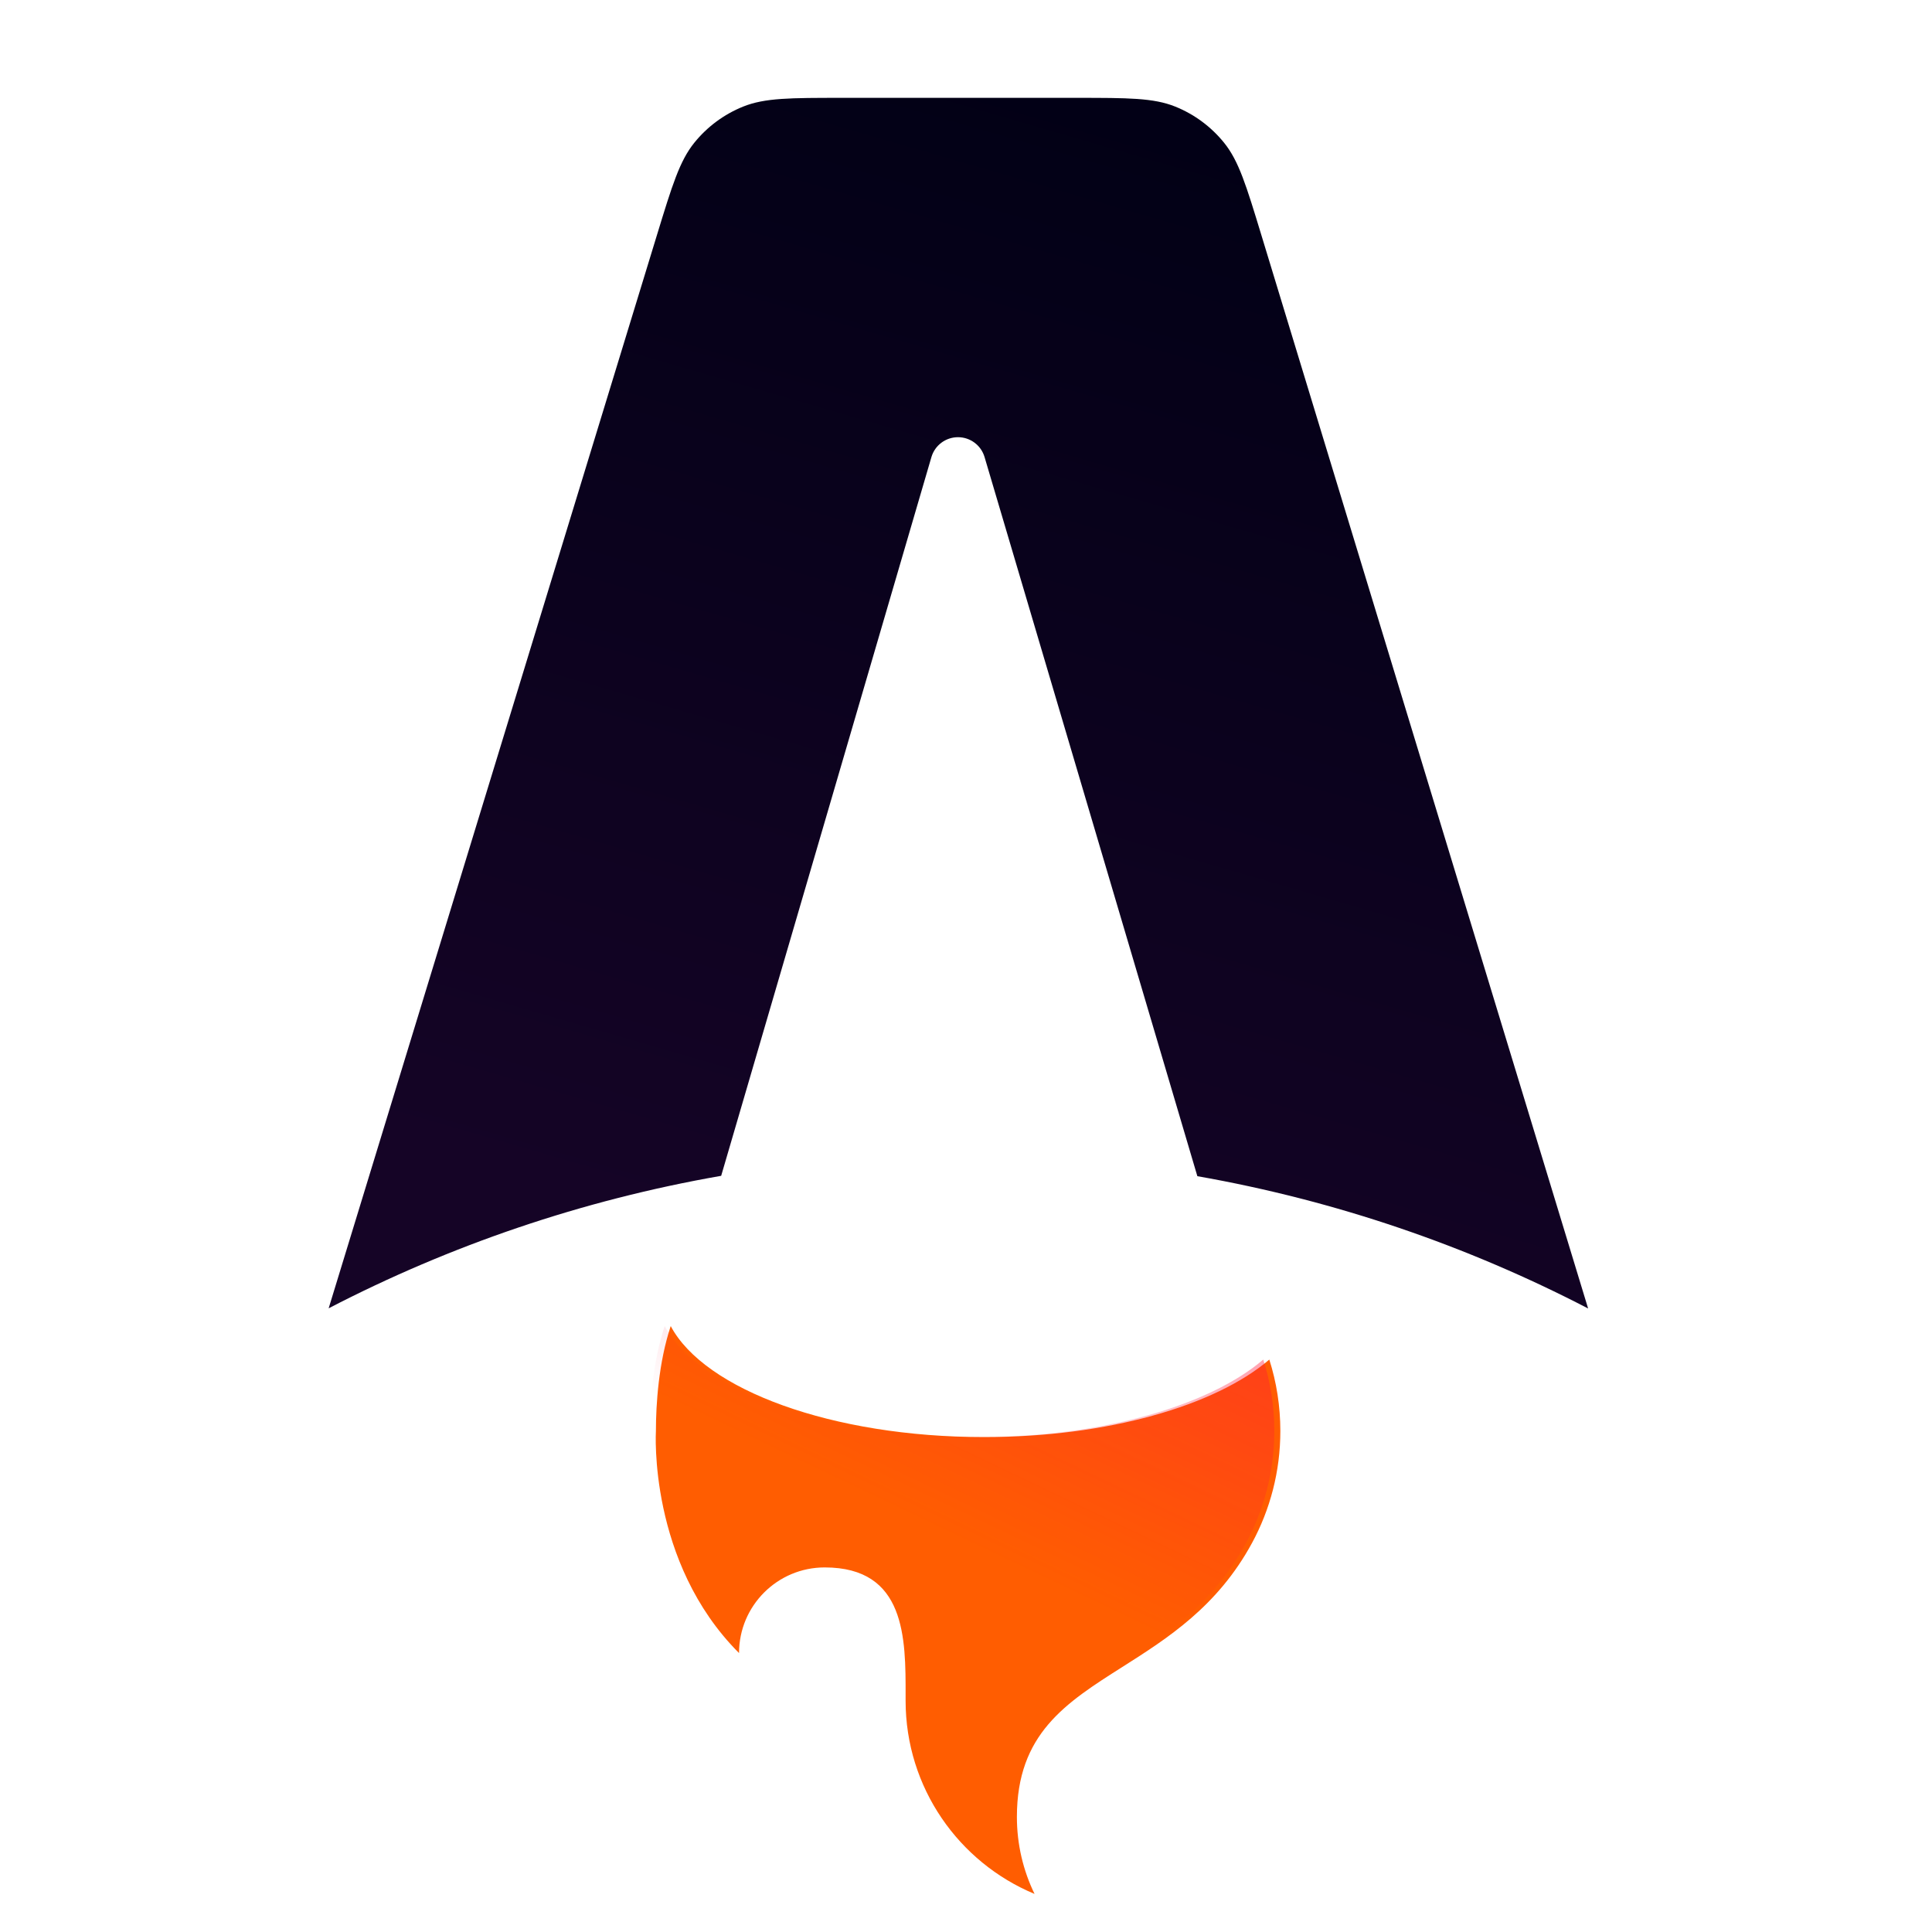
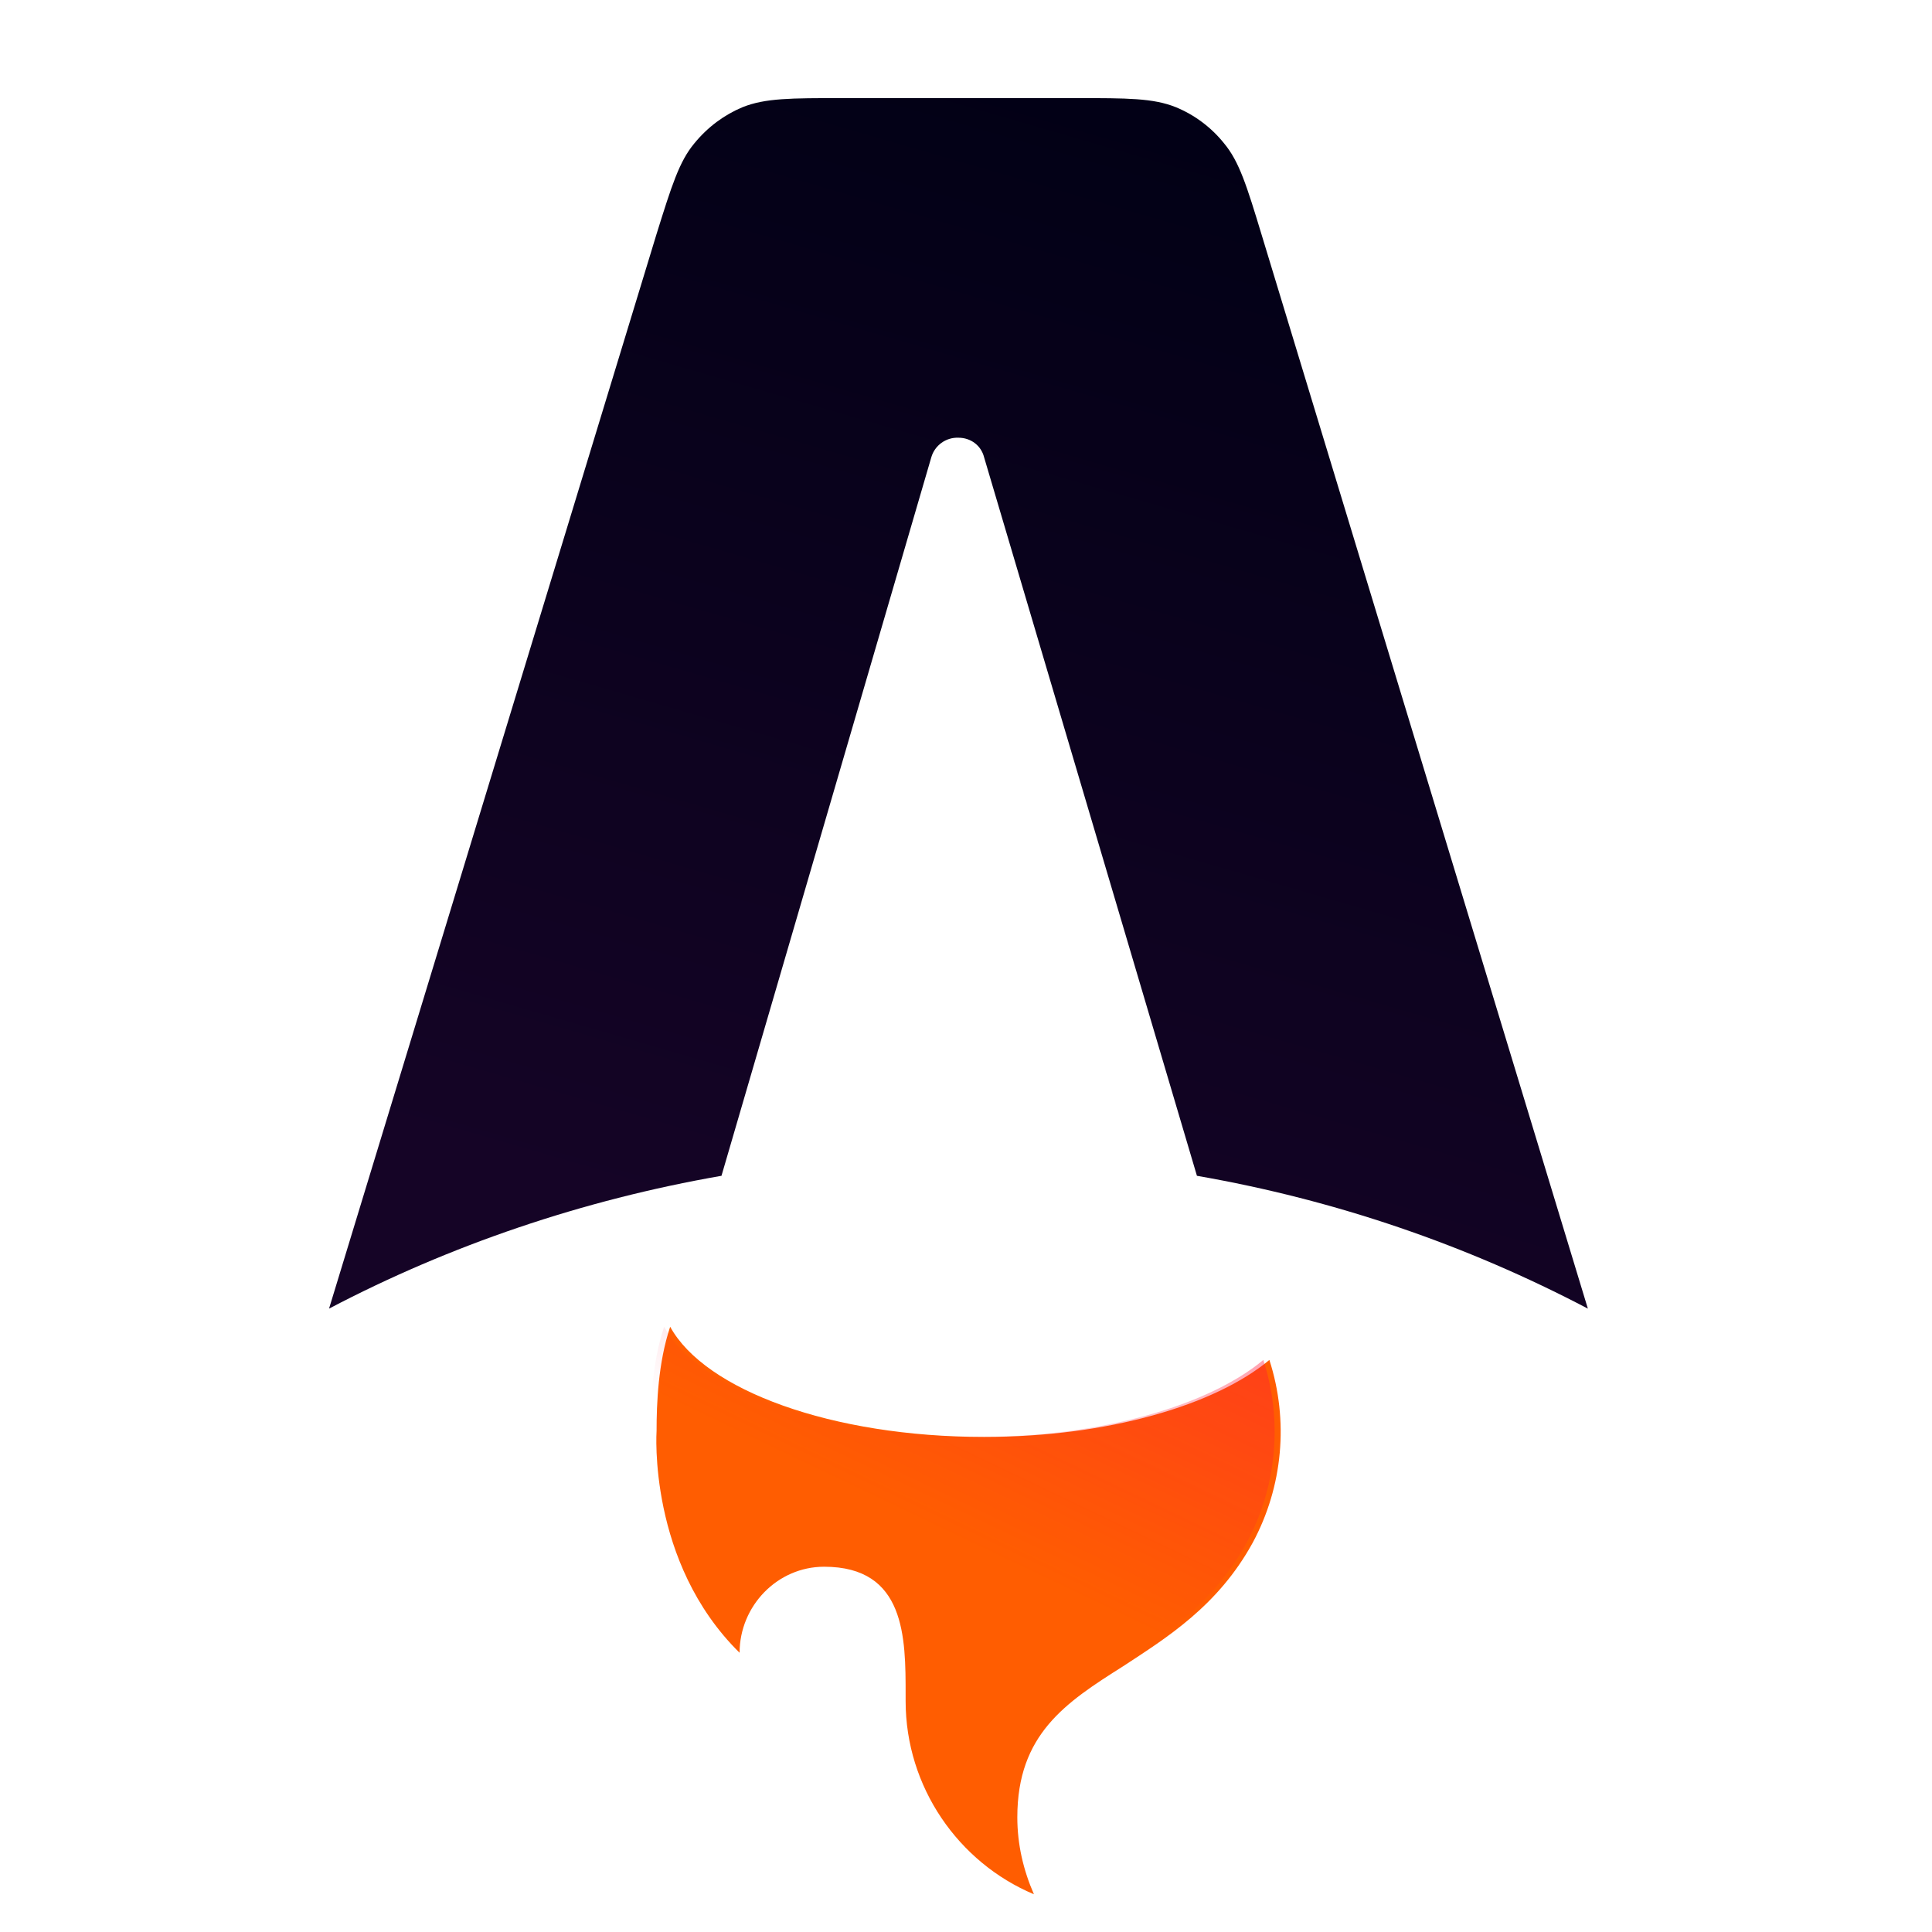
- <svg xmlns="http://www.w3.org/2000/svg" width="1280" height="1280" viewBox="0 0 1280 1280" fill="none" style="zoom: 0.25;">
-   <rect fill="#ffffff" width="1280px" height="1280px" />
-   <path d="M811.039,94.644 C820.758,106.709 825.714,122.99 835.626,155.553 L1052.17,866.901 C972.107,825.368 885.072,795.413 793.281,779.252 L652.29,302.798 C649.983,295.002 642.822,289.654 634.693,289.654 C626.542,289.654 619.368,295.03 617.08,302.853 L477.795,779.011 C385.579,795.1 298.146,825.109 217.741,866.793 L435.347,155.388 L435.348,155.388 C445.291,122.882 450.262,106.629 459.982,94.585 C468.562,83.953 479.723,75.696 492.4,70.6 C506.76,64.828 523.756,64.828 557.749,64.828 H713.174 C747.212,64.828 764.23,64.828 778.603,70.612 C791.292,75.718 802.459,83.992 811.039,94.644 " fill-rule="evenodd" fill="url(#paint0_linear_709_110)" clip-rule="evenodd" />
-   <path fill-rule="evenodd" clip-rule="evenodd" d="M840.951 900.754C805.253 931.279 734.002 952.097 651.929 952.097C551.197 952.097 466.767 920.737 444.363 878.561C436.354 902.732 434.558 930.396 434.558 948.068C434.558 948.068 429.281 1034.84 489.636 1095.2C489.636 1063.86 515.042 1038.46 546.381 1038.46C600.097 1038.46 600.036 1085.32 599.987 1123.34C599.986 1124.48 599.984 1125.61 599.984 1126.73C599.984 1184.44 635.255 1233.91 685.416 1254.77C677.924 1239.36 673.721 1222.05 673.721 1203.77C673.721 1148.73 706.034 1128.23 743.588 1104.41L743.588 1104.41C773.469 1085.46 806.668 1064.41 829.548 1022.17C841.486 1000.13 848.265 974.893 848.265 948.068C848.265 931.573 845.702 915.676 840.951 900.754Z" fill="#FF5D01" />
-   <path d="M836.951,900.754 C801.253,931.279 730.002,952.097 647.929,952.097 C547.197,952.097 462.767,920.737 440.363,878.561 C432.354,902.732 430.558,930.396 430.558,948.068 C430.558,948.068 425.281,1034.84 485.636,1095.2 C485.636,1063.86 511.042,1038.46 542.381,1038.46 C596.097,1038.46 596.036,1085.32 595.987,1123.34 C595.986,1124.48 595.984,1125.61 595.984,1126.73 C595.984,1184.44 631.255,1233.91 681.416,1254.77 C673.924,1239.36 669.721,1222.05 669.721,1203.77 C669.721,1148.73 702.034,1128.23 739.588,1104.41 L739.588,1104.41 C769.469,1085.46 802.668,1064.41 825.548,1022.17 C837.486,1000.13 844.265,974.893 844.265,948.068 C844.265,931.573 841.702,915.676 836.951,900.754 " fill-rule="evenodd" fill="url(#paint1_linear_709_110)" clip-rule="evenodd" />
+ <svg xmlns="http://www.w3.org/2000/svg" width="1280" height="1280" fill="none">
+   <path fill="#fff" d="M0 0h1280v1280H0z" />
+   <g fill-rule="evenodd">
+     <path fill="url(#a)" d="M811 95c10 12 15 28 25 61l216 711c-80-42-167-72-259-88L652 303c-2-8-9-13-17-13a18 18 0 0 0-18 13L478 779c-92 16-180 46-260 88l217-712c10-32 15-48 25-60 9-11 20-19 32-24 15-6 32-6 66-6h155c34 0 51 0 66 6a80 80 0 0 1 32 24" />
+     <path fill="#ff5d01" d="M841 901c-36 30-107 51-189 51-101 0-185-31-208-73-8 24-9 51-9 69 0 0-6 87 55 147 0-31 25-57 56-57 54 0 54 47 54 85v4c0 57 35 107 85 128-7-16-11-33-11-51 0-55 32-76 70-100 29-19 63-40 86-82a155 155 0 0 0 11-121z" />
+     <path fill="url(#b)" d="M837 901c-36 30-107 51-189 51-101 0-185-31-208-73-8 24-9 51-9 69 0 0-6 87 55 147 0-31 25-57 56-57 54 0 54 47 54 85v4c0 57 35 107 85 128-7-16-11-33-11-51 0-55 32-76 70-100 29-19 63-40 86-82a155 155 0 0 0 11-121" />
+   </g>
  <defs>
-     <linearGradient id="paint0_linear_709_110" x1="882.997" y1="27.113" x2="638.955" y2="866.902" gradientUnits="userSpaceOnUse">
+     <linearGradient id="a" x1="883" x2="639" y1="27.1" y2="866.9" gradientUnits="userSpaceOnUse">
      <stop stop-color="#000014" />
      <stop offset="1" stop-color="#150426" />
    </linearGradient>
-     <linearGradient id="paint1_linear_709_110" x1="1001.68" y1="652.45" x2="790.326" y2="1094.91" gradientUnits="userSpaceOnUse">
-       <stop stop-color="#FF1639" />
-       <stop offset="1" stop-color="#FF1639" stop-opacity="0" />
+     <linearGradient id="b" x1="1001.7" x2="790.3" y1="652.5" y2="1094.9" gradientUnits="userSpaceOnUse">
+       <stop stop-color="#ff1639" />
+       <stop offset="1" stop-color="#ff1639" stop-opacity="0" />
    </linearGradient>
  </defs>
</svg>
